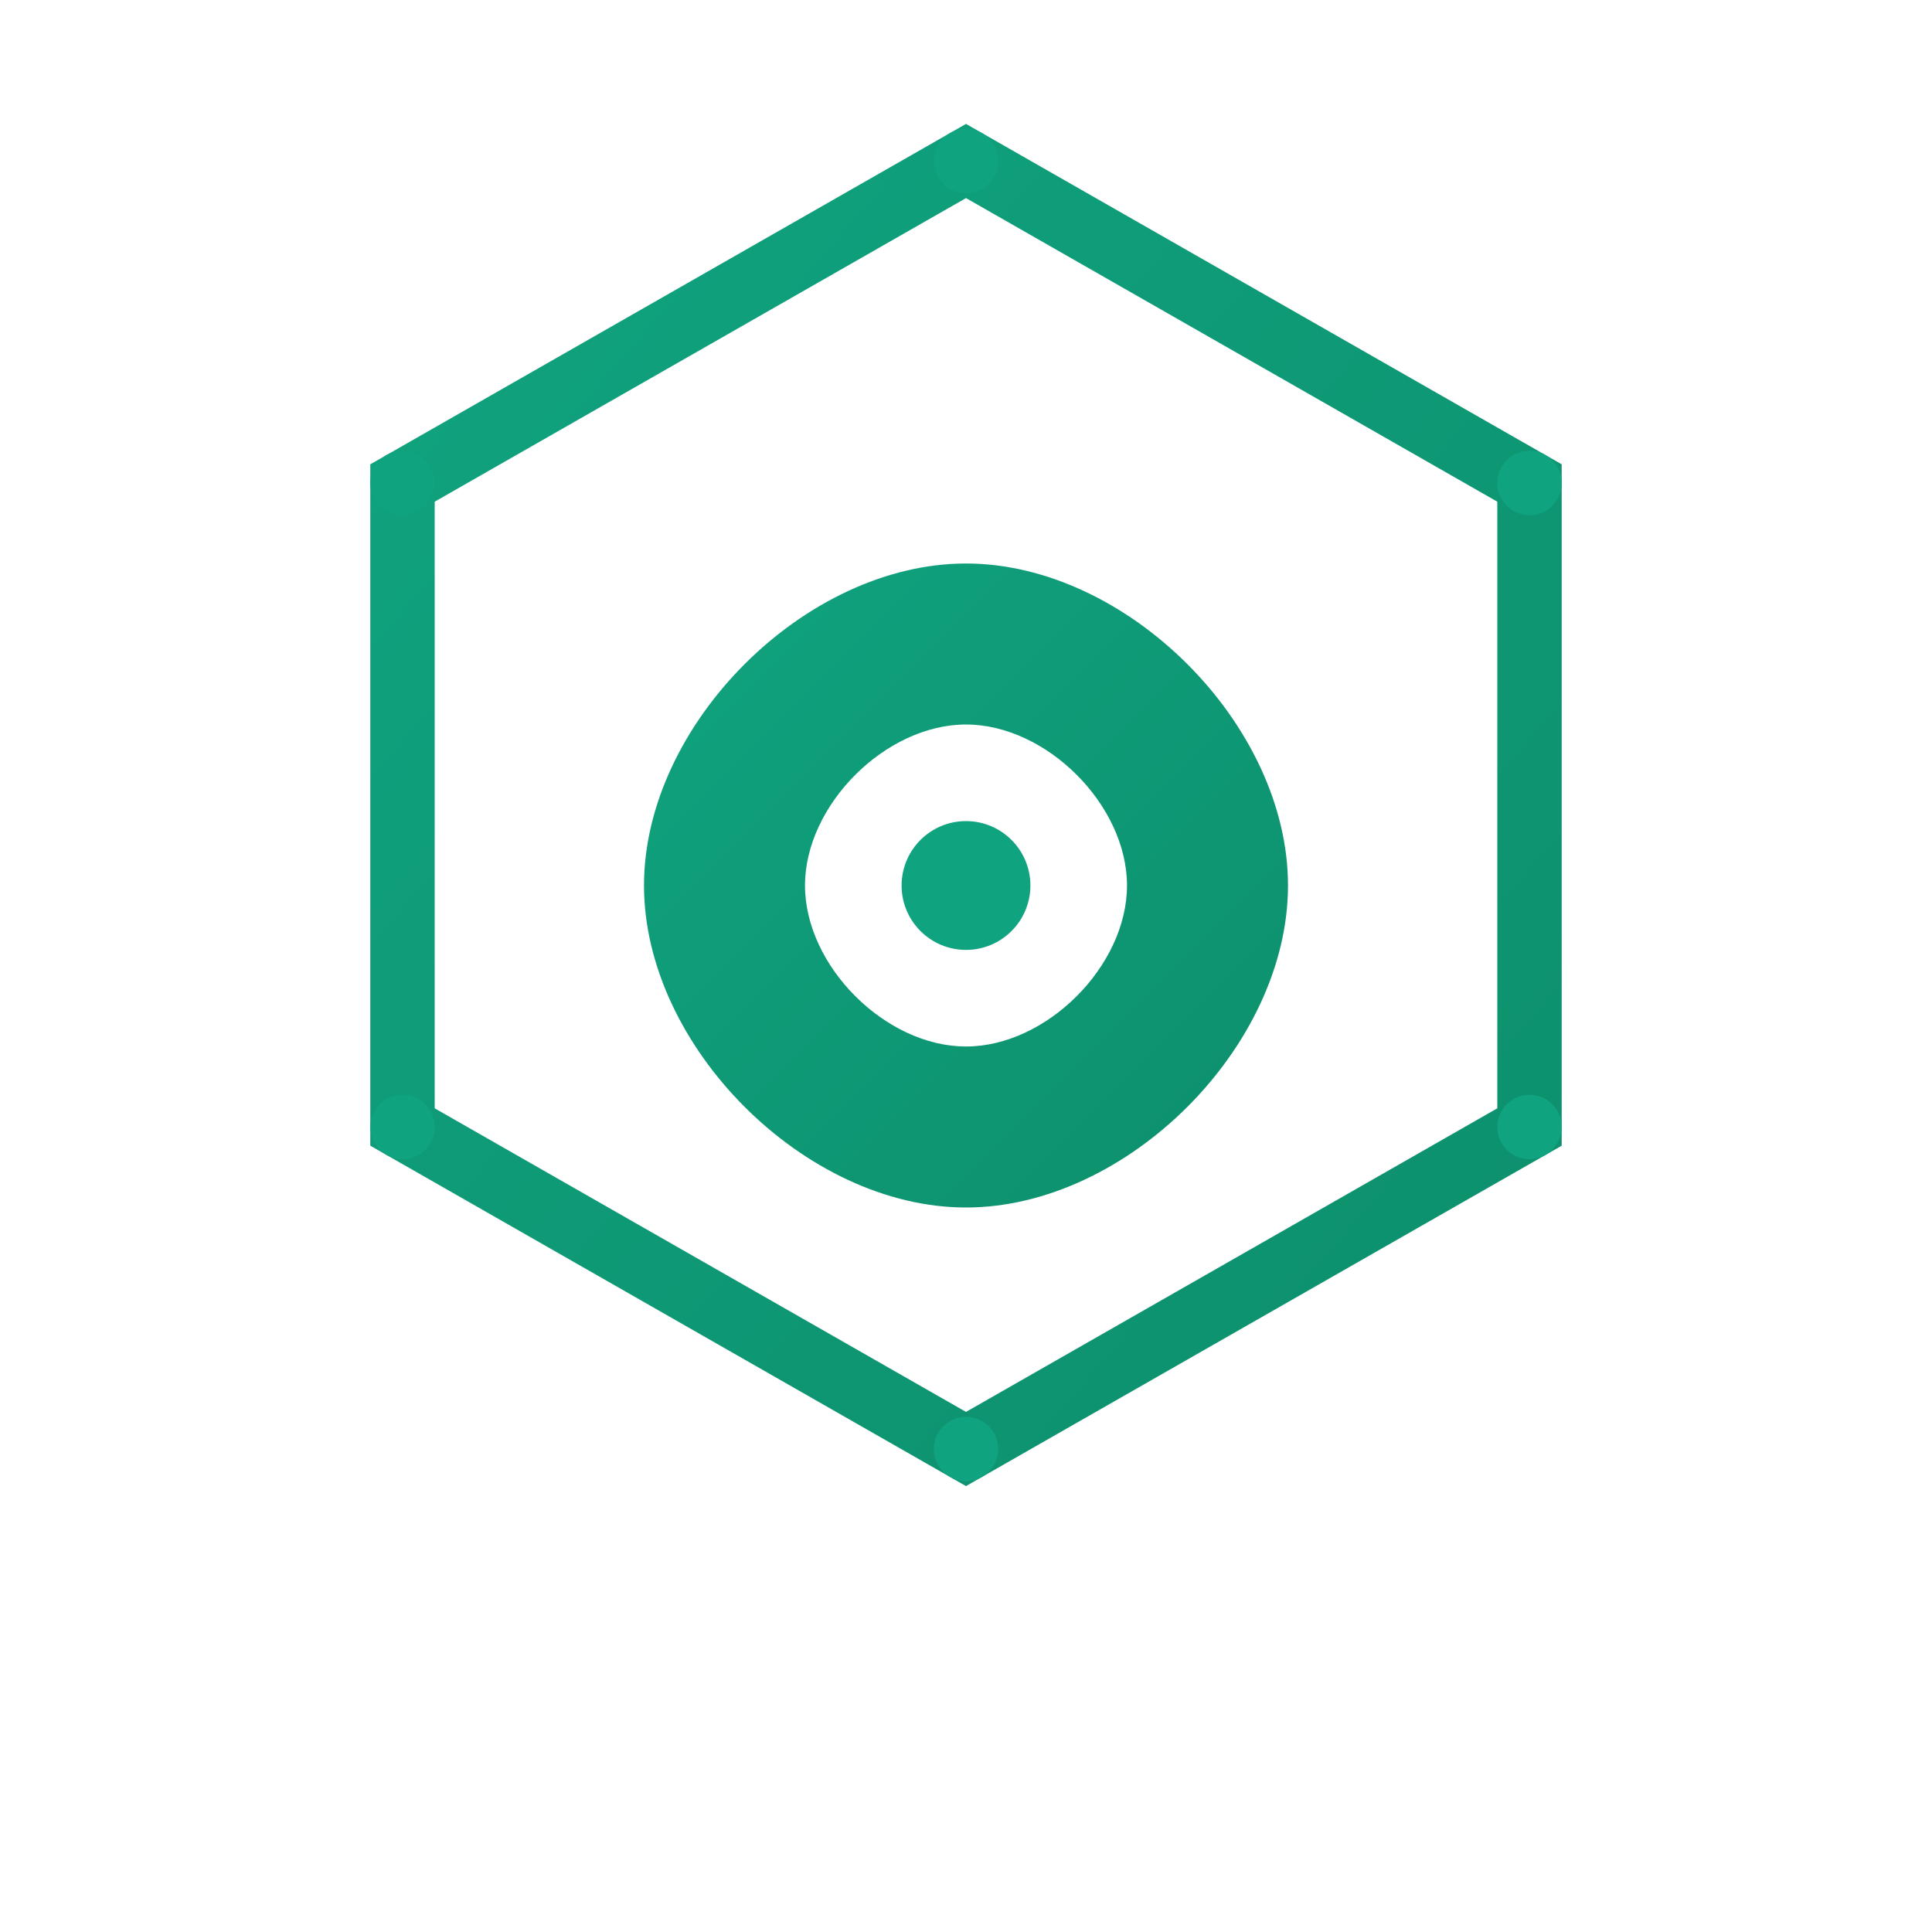
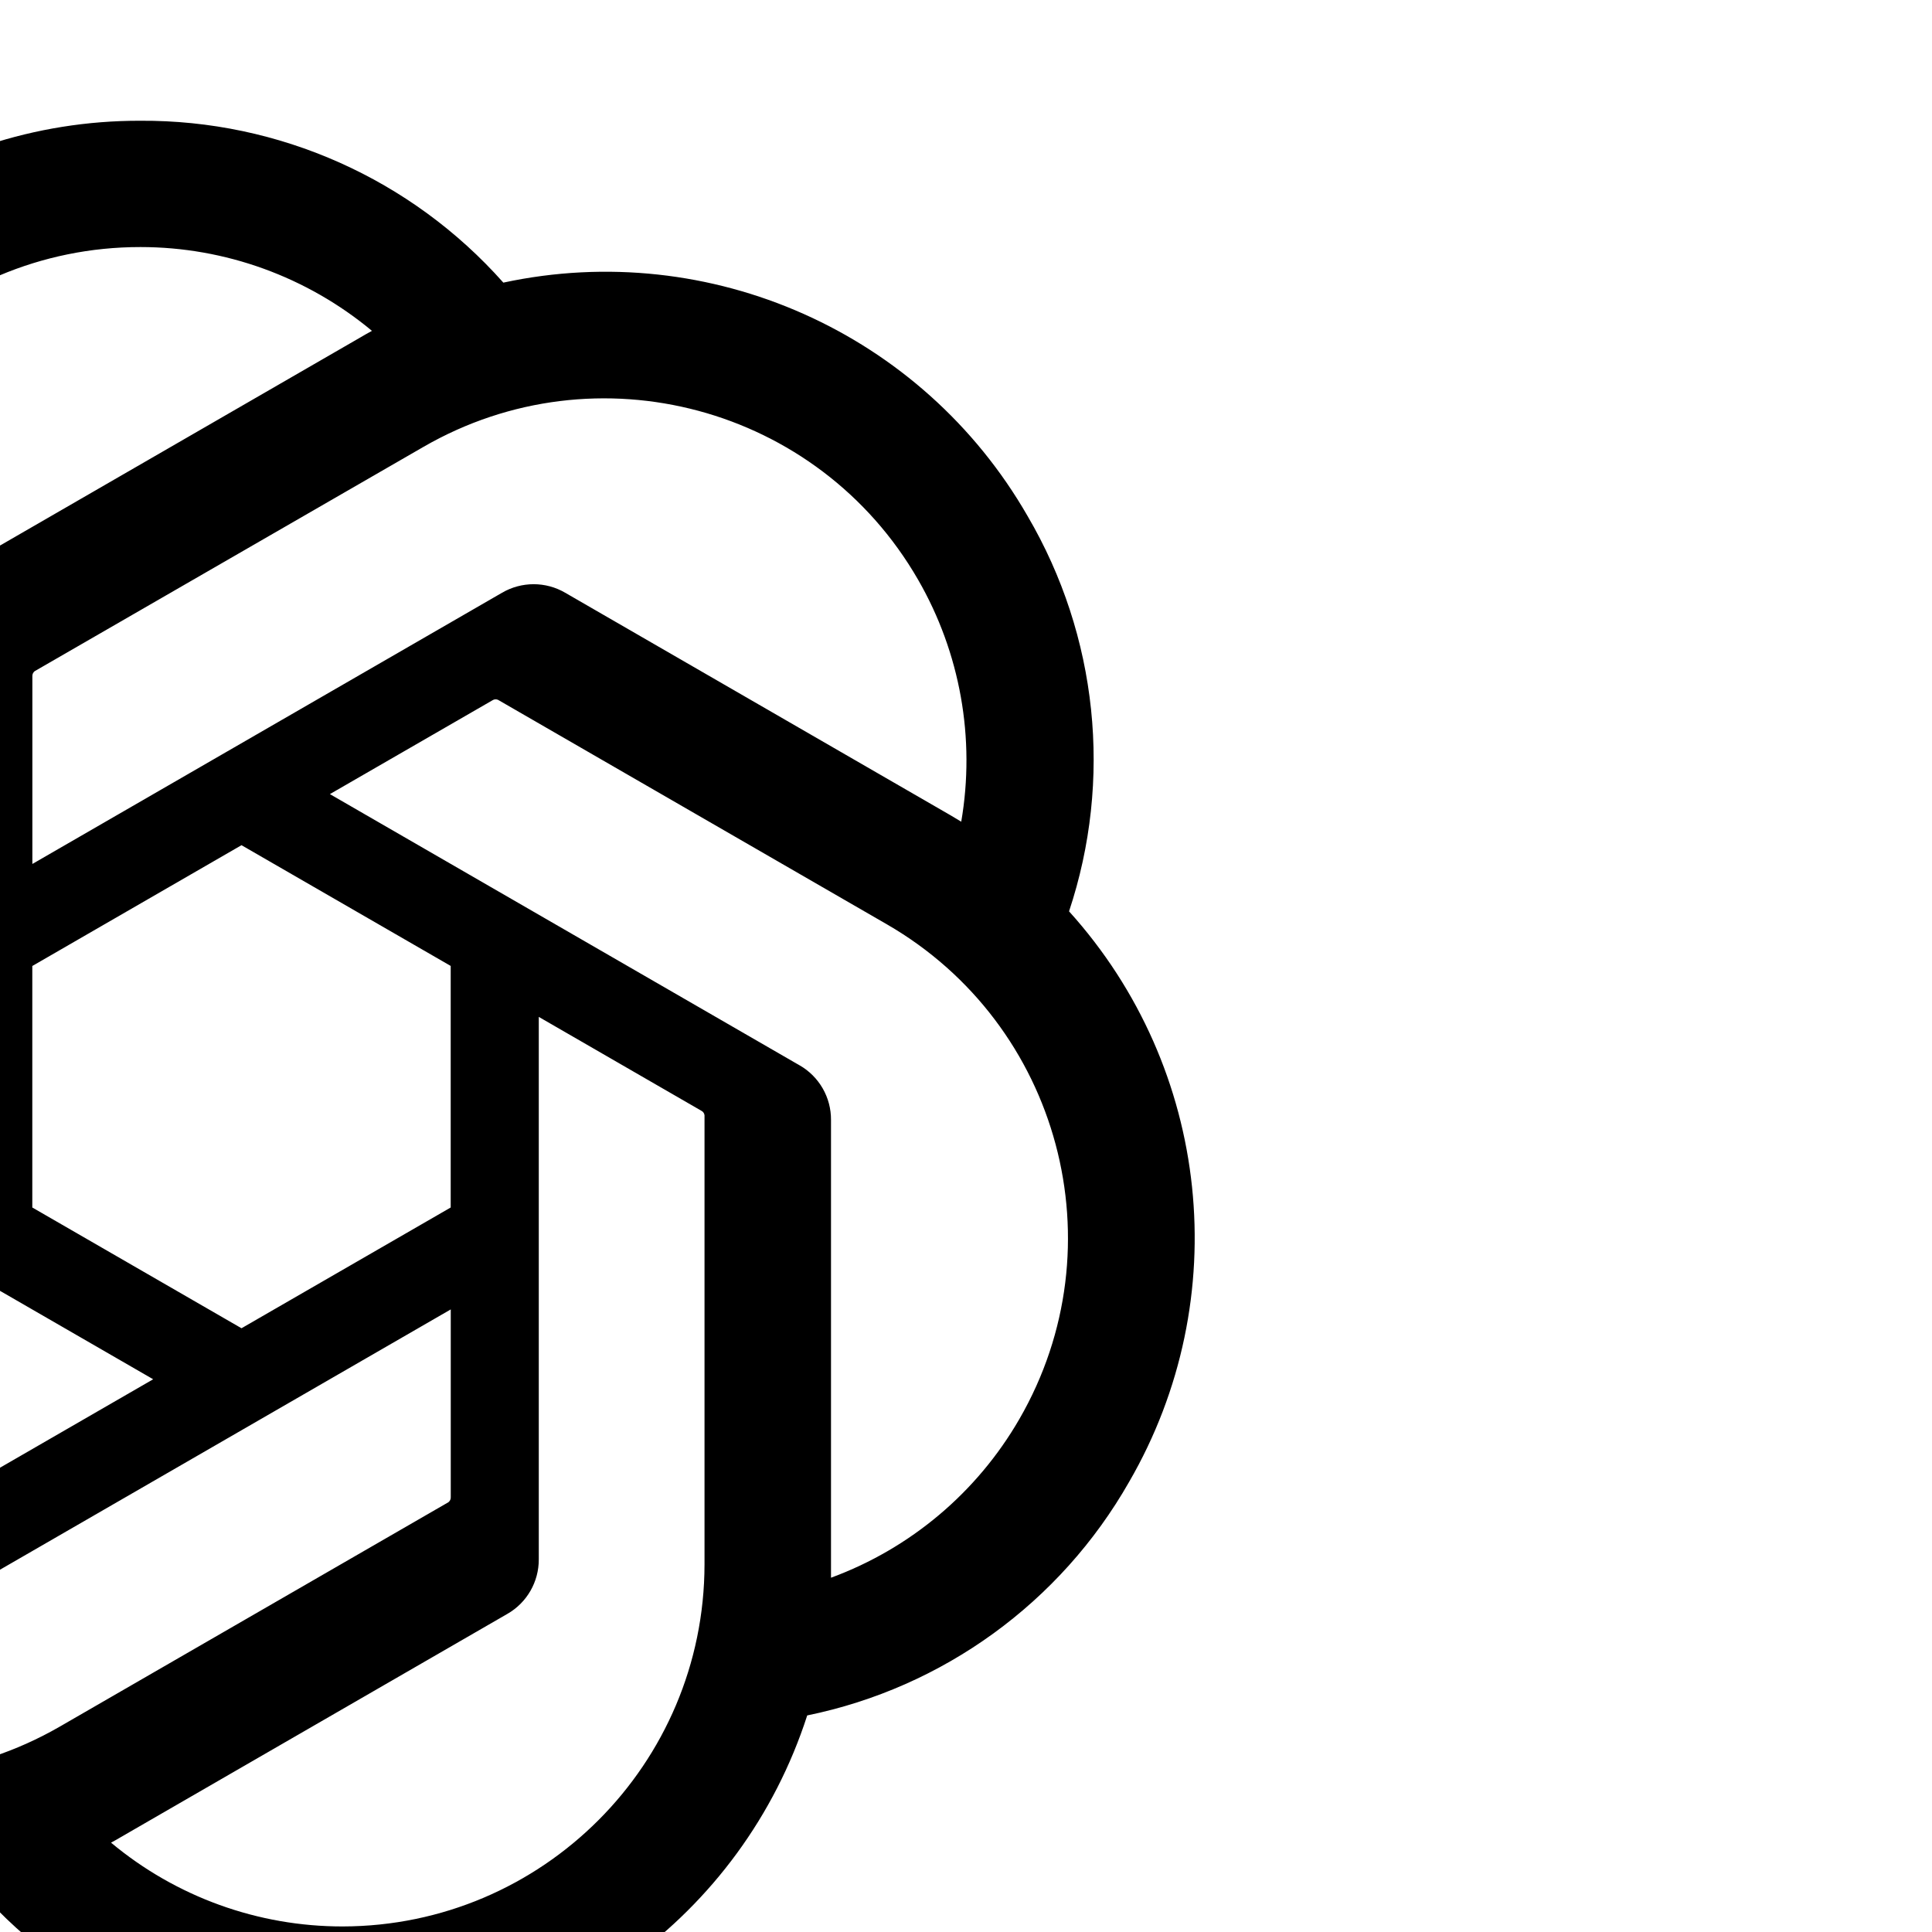
- <svg xmlns="http://www.w3.org/2000/svg" width="240" height="240" viewBox="0 0 240 240">
-   <defs>
-     <linearGradient id="openaiGradient" x1="0%" y1="0%" x2="100%" y2="100%">
-       <stop offset="0%" style="stop-color:#10A37F;stop-opacity:1" />
-       <stop offset="100%" style="stop-color:#0D8F6C;stop-opacity:1" />
-     </linearGradient>
-   </defs>
-   <path d="M120 20 L190 60 L190 140 L120 180 L50 140 L50 60 Z" fill="none" stroke="url(#openaiGradient)" stroke-width="8" />
-   <path d="M120 70 C100 70, 80 90, 80 110 C80 130, 100 150, 120 150 C140 150, 160 130, 160 110 C160 90, 140 70, 120 70 M120 90 C130 90, 140 100, 140 110 C140 120, 130 130, 120 130 C110 130, 100 120, 100 110 C100 100, 110 90, 120 90" fill="url(#openaiGradient)" />
-   <circle cx="120" cy="110" r="8" fill="#10A37F" />
-   <circle cx="120" cy="20" r="4" fill="#10A37F" />
-   <circle cx="190" cy="60" r="4" fill="#10A37F" />
-   <circle cx="190" cy="140" r="4" fill="#10A37F" />
-   <circle cx="120" cy="180" r="4" fill="#10A37F" />
-   <circle cx="50" cy="140" r="4" fill="#10A37F" />
-   <circle cx="50" cy="60" r="4" fill="#10A37F" />
+ <svg xmlns="http://www.w3.org/2000/svg" width="320" height="320" viewBox="0 0 320 320">
+   <path d="M177.06 150.97c7.26-21.79 4.76-45.66-6.85-65.48-17.46-30.4-52.56-46.04-86.84-38.68-15.25-17.18-37.16-26.95-60.13-26.81-35.04-.08-66.13 22.48-76.91 55.82-22.51 4.61-41.94 18.7-53.31 38.67-17.59 30.32-13.58 68.54 9.92 94.54-7.26 21.79-4.76 45.66 6.85 65.48 17.46 30.4 52.56 46.04 86.84 38.68 15.24 17.18 37.16 26.95 60.13 26.8 35.06.09 66.16-22.49 76.94-55.86 22.51-4.61 41.94-18.7 53.31-38.67 17.57-30.32 13.55-68.51-9.94-94.51zm-120.28 168.11c-14.03.02-27.62-4.89-38.39-13.88.49-.26 1.34-.73 1.89-1.07l63.72-36.8c3.26-1.85 5.26-5.32 5.24-9.07v-89.83l26.93 15.55c.29.14.48.42.52.74v74.39c-.04 33.08-26.83 59.9-59.91 59.97zm-128.84-55.03c-7.03-12.14-9.56-26.37-7.15-40.18.47.28 1.3.79 1.89 1.13l63.72 36.8c3.23 1.89 7.23 1.89 10.47 0l77.79-44.92v31.1c.02.32-.13.63-.38.83l-64.41 37.19c-28.69 16.52-65.33 6.7-81.92-21.95zm-16.77-139.09c7-12.16 18.05-21.46 31.21-26.29 0 .55-.03 1.52-.03 2.2v73.61c-.02 3.74 1.98 7.21 5.23 9.06l77.79 44.91-26.93 15.55c-.27.18-.61.21-.91.08l-64.42-37.22c-28.63-16.58-38.45-53.21-21.95-81.89zm221.26 51.49-77.79-44.92 26.93-15.54c.27-.18.61-.21.91-.08l64.42 37.19c28.68 16.57 38.51 53.26 21.94 81.94-7.01 12.14-18.05 21.44-31.2 26.28v-75.81c.03-3.74-1.96-7.2-5.2-9.06zm26.8-40.34c-.47-.29-1.3-.79-1.89-1.13l-63.72-36.8c-3.23-1.89-7.23-1.89-10.47 0l-77.79 44.92v-31.1c-.02-.32.13-.63.38-.83l64.41-37.16c28.69-16.55 65.37-6.7 81.91 22 6.99 12.12 9.52 26.31 7.15 40.1zm-168.51 55.43-26.94-15.55c-.29-.14-.48-.42-.52-.74v-74.39c.02-33.12 26.89-59.96 60.01-59.94 14.01 0 27.57 4.92 38.34 13.88-.49.26-1.33.73-1.89 1.07l-63.72 36.8c-3.26 1.85-5.26 5.31-5.24 9.06l-.04 89.79zm14.63-31.54 34.65-20.01 34.65 20v40.01l-34.65 20-34.65-20z" fill="#000000" />
</svg>
